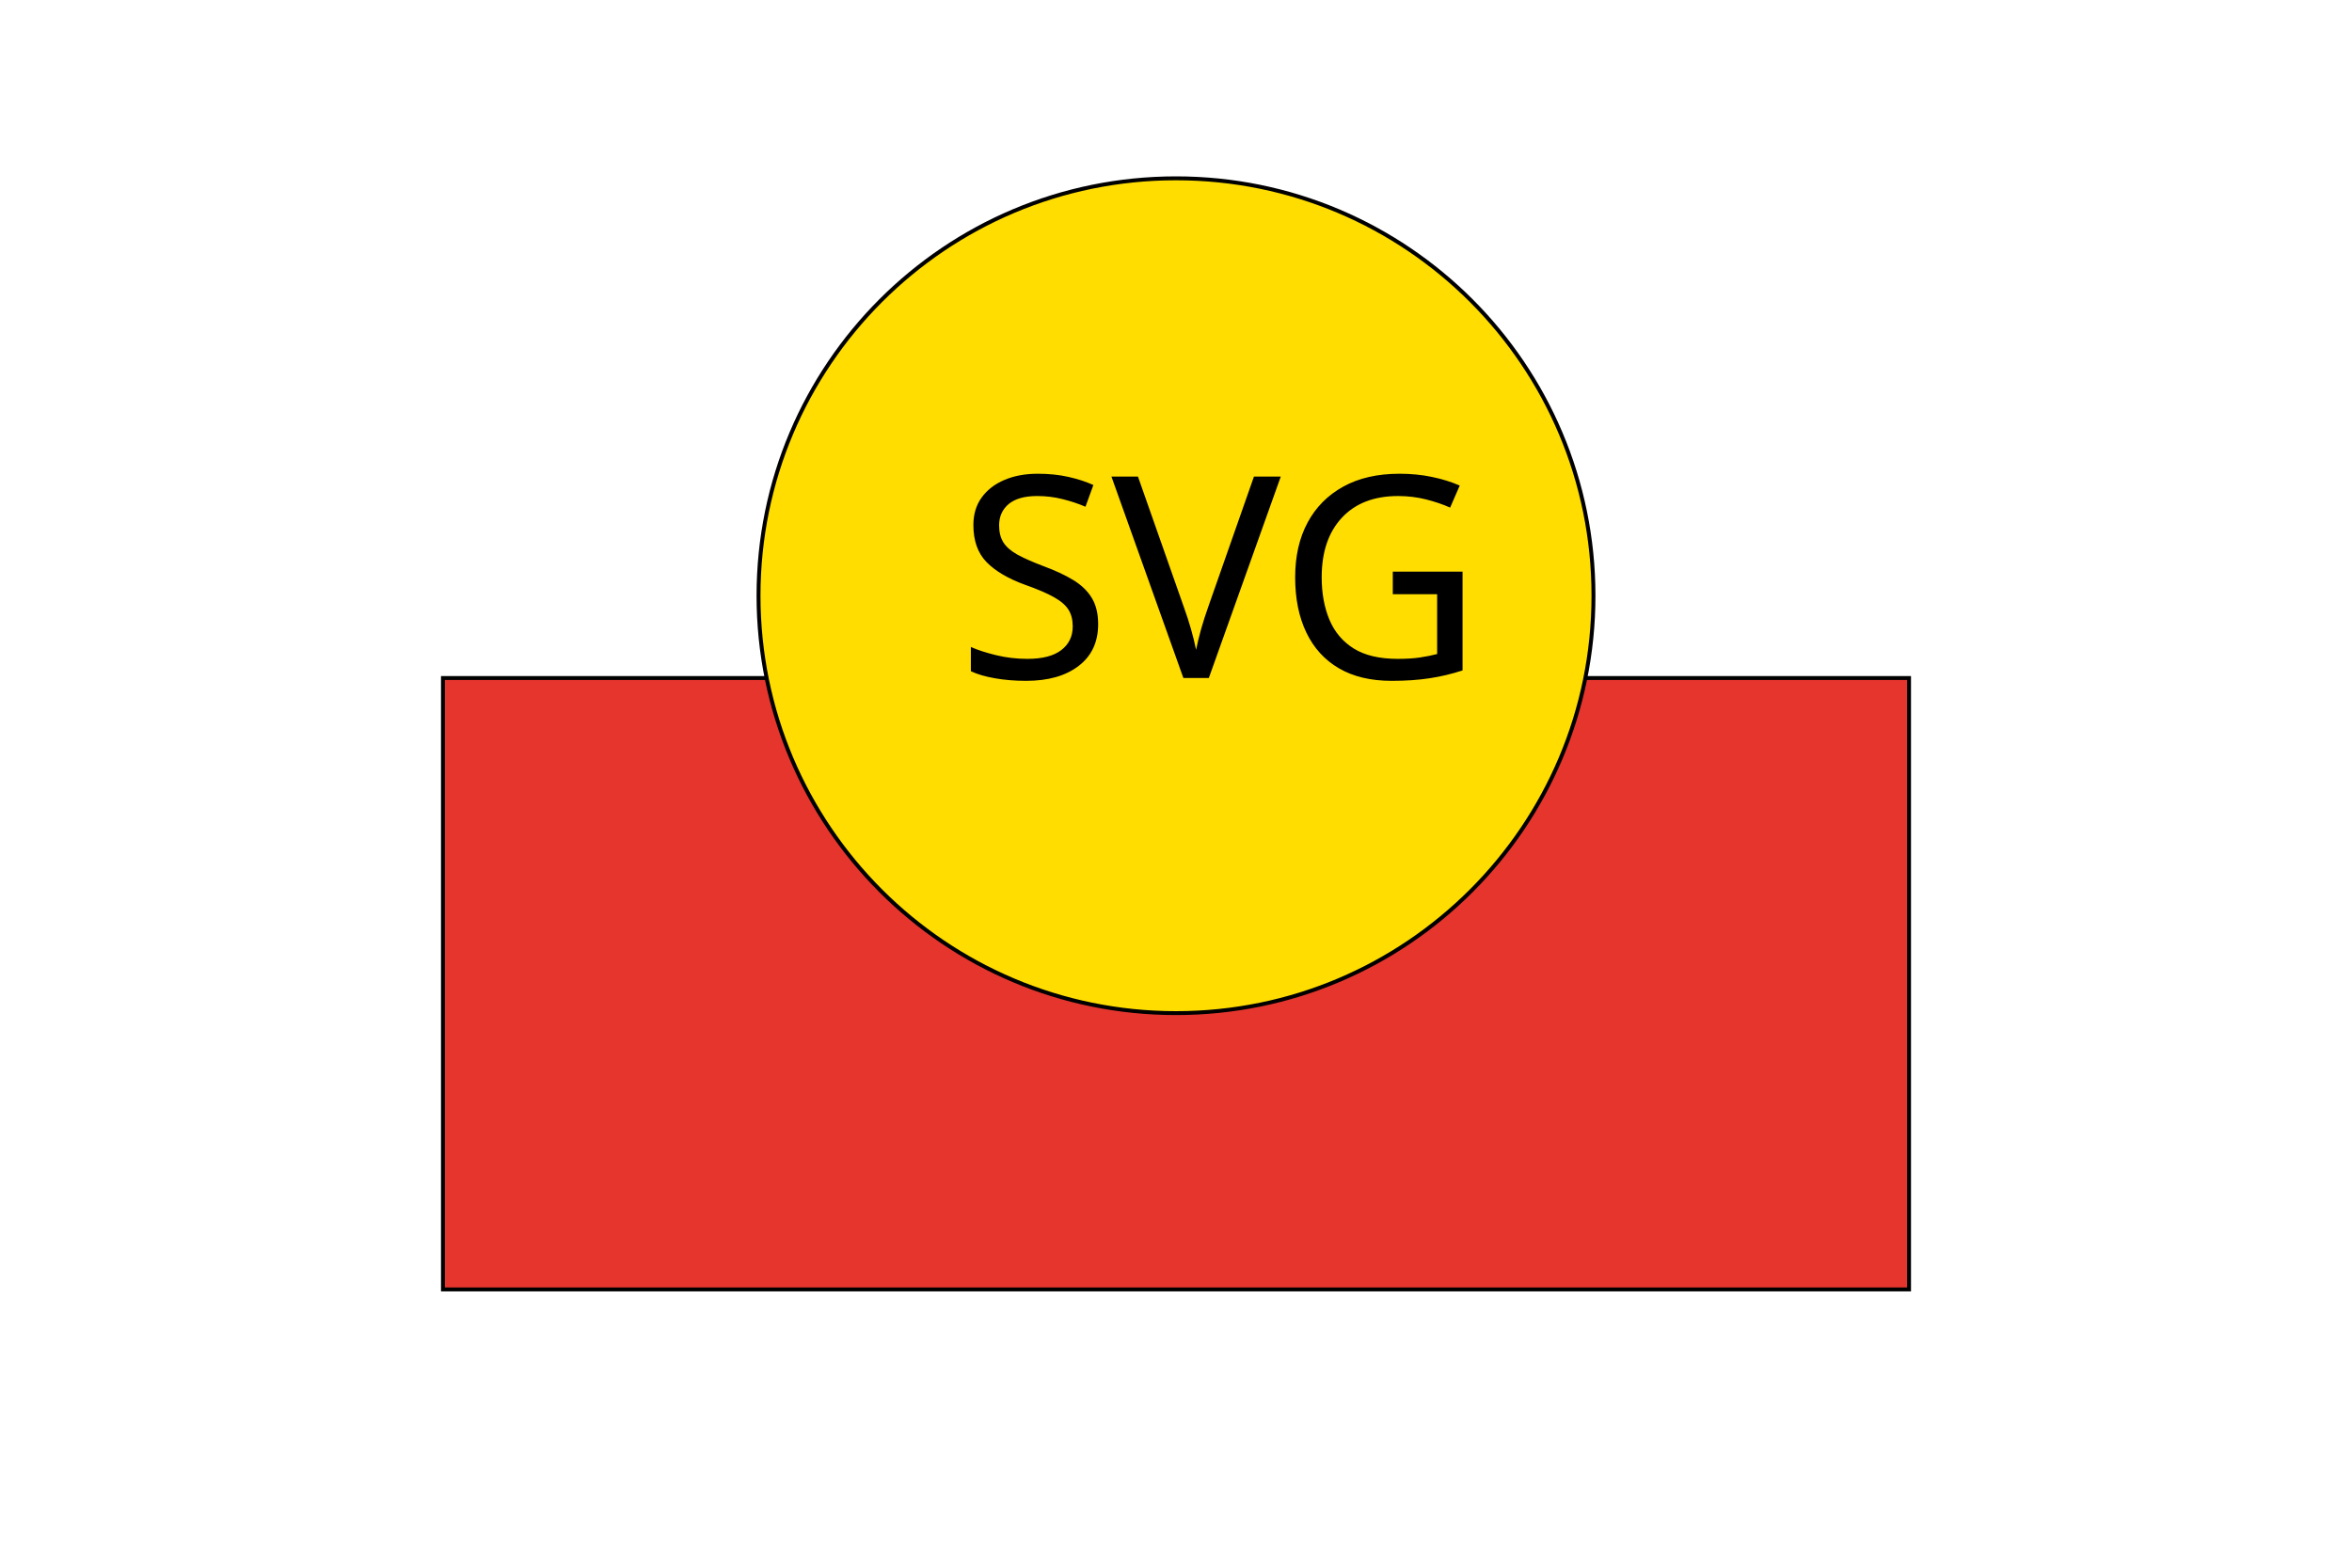
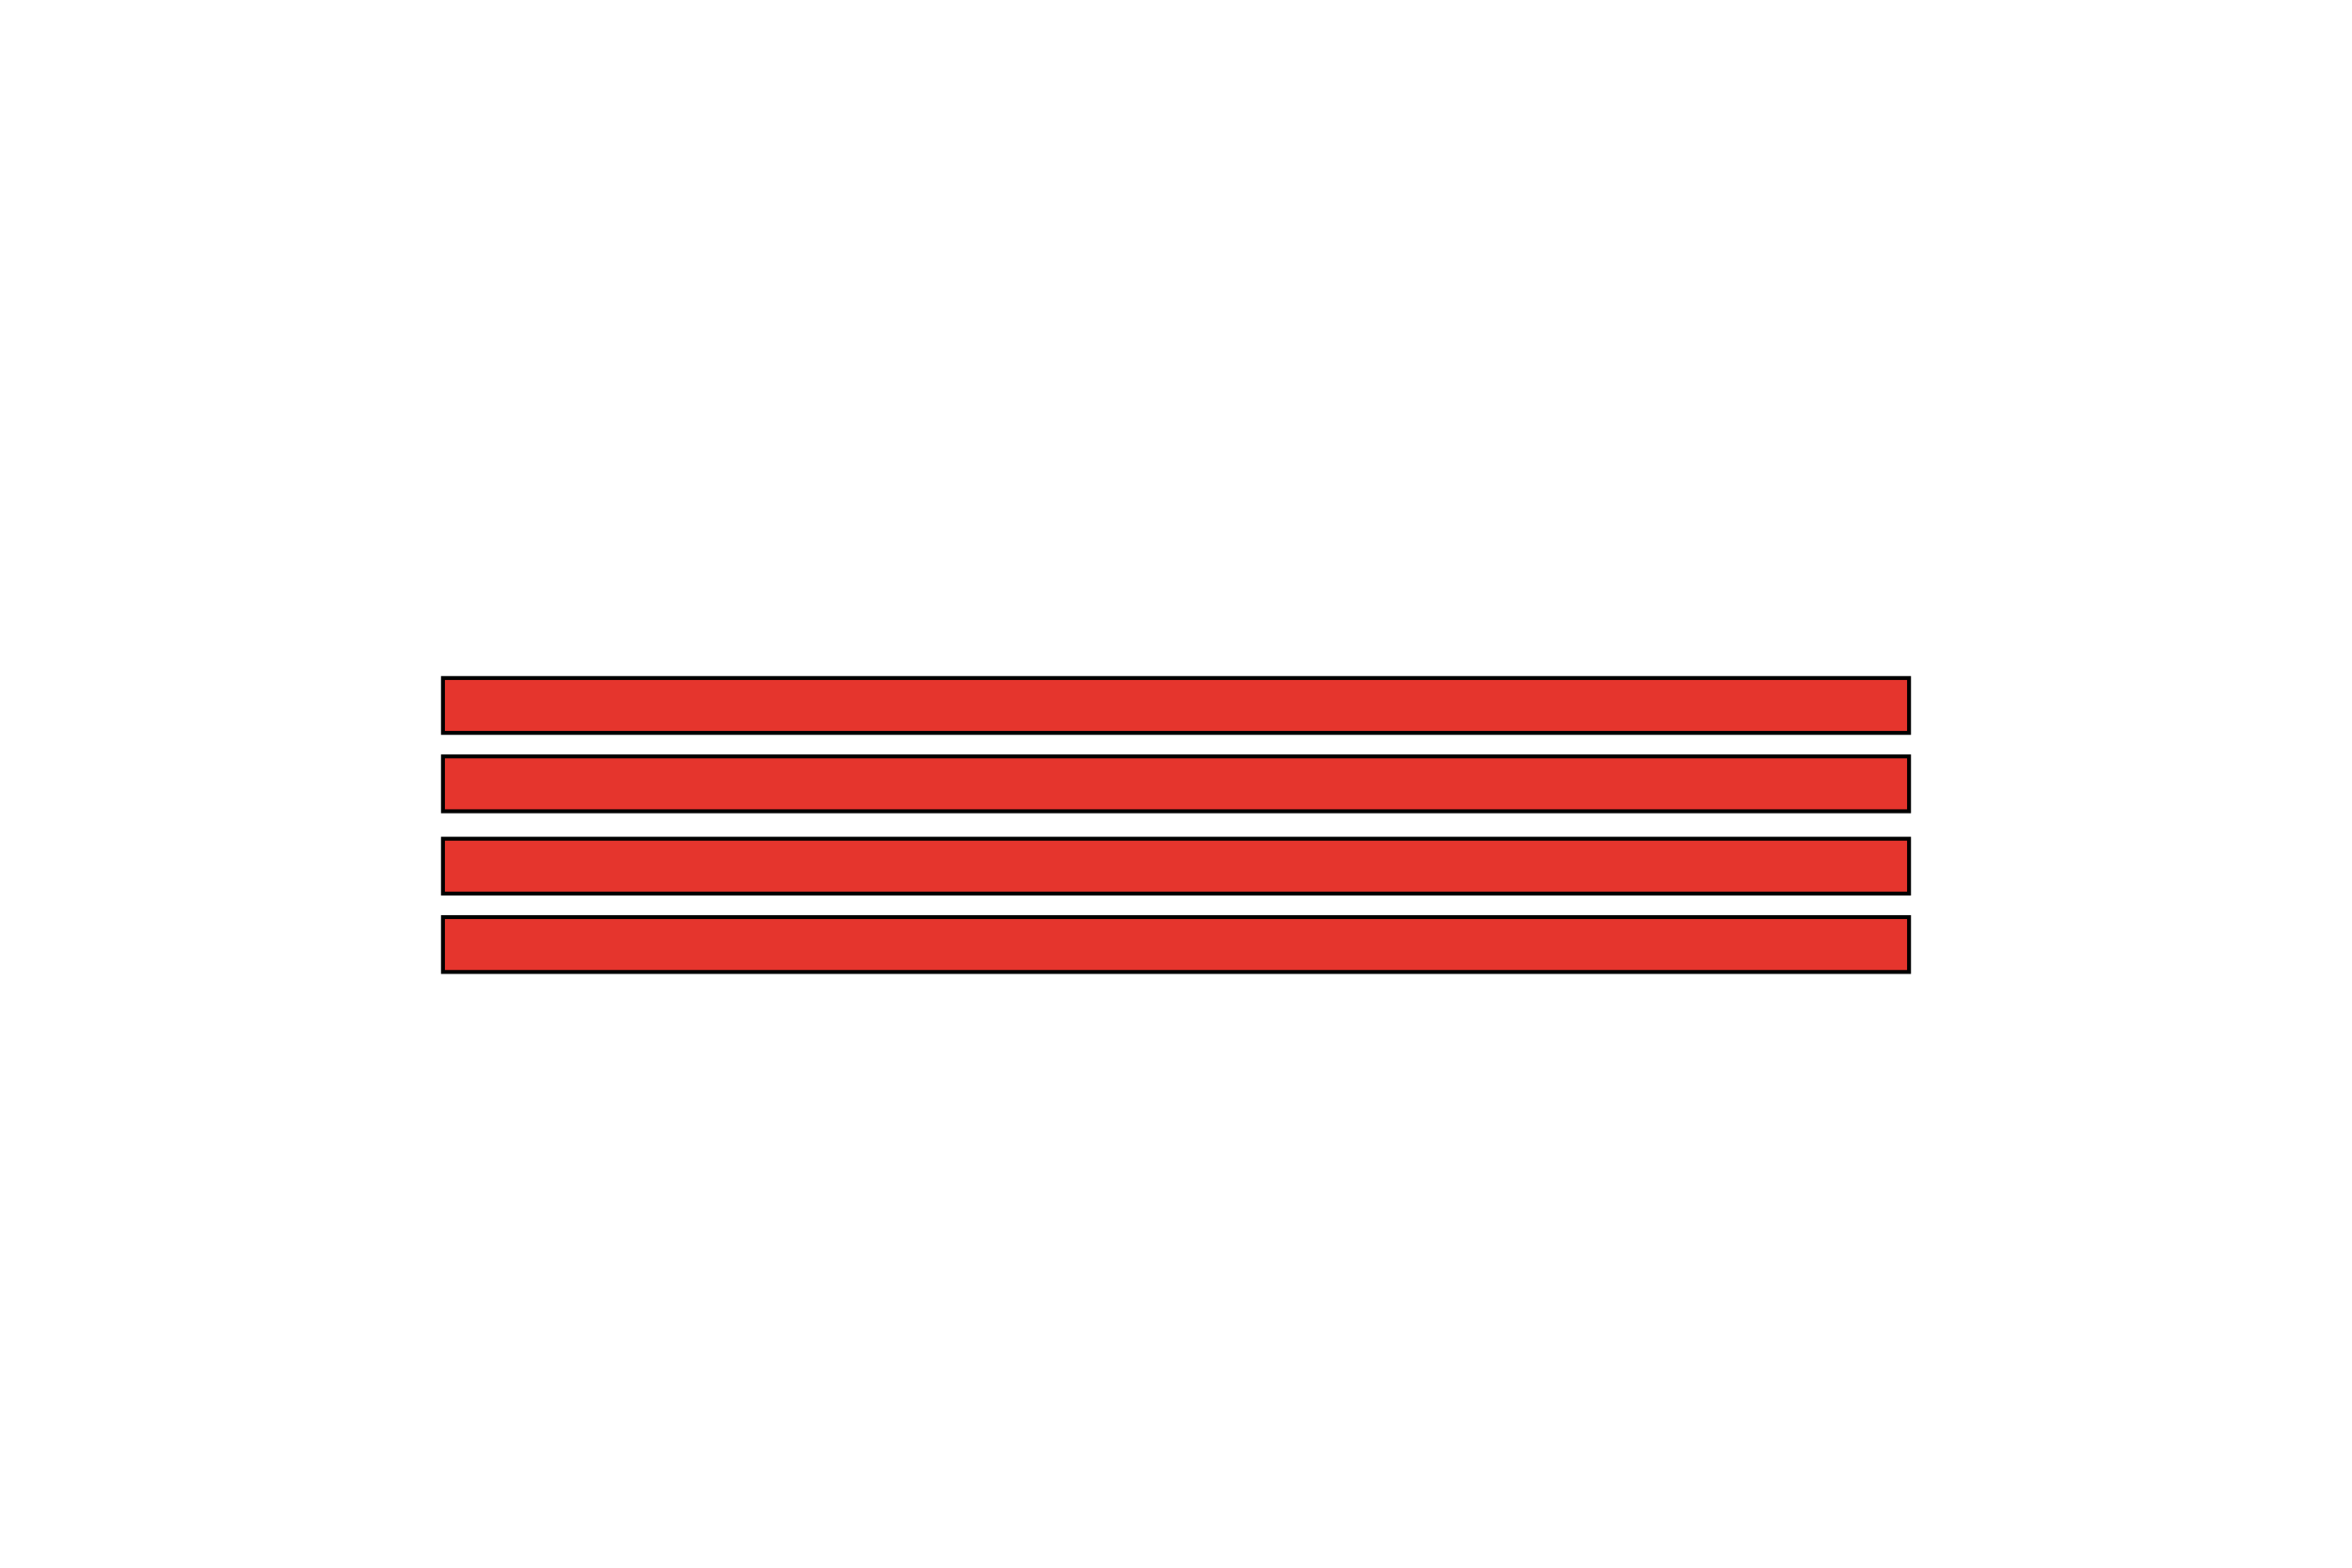
<svg xmlns="http://www.w3.org/2000/svg" version="1.1" id="Calque_1" x="0px" y="0px" width="600px" height="400px" viewBox="0 0 600 400" enable-background="new 0 0 600 400" xml:space="preserve">
-   <rect x="113" y="173" fill="#E5352D" stroke="#000000" width="374" height="156" />
-   <circle fill="#FFDD00" stroke="#000000" cx="300" cy="152" r="106.5" />
-   <text transform="matrix(1 0 0 1 244 173)" font-family="'MyriadPro-Regular'" font-size="72">SVG</text>
+   <rect x="113" y="173" fill="#E5352D" stroke="#000000" width="374" height="14" />
+   <rect x="113" y="193" fill="#E5352D" stroke="#000000" width="374" height="14" />
+   <rect x="113" y="214" fill="#E5352D" stroke="#000000" width="374" height="14" />
+   <rect x="113" y="234" fill="#E5352D" stroke="#000000" width="374" height="14" />
</svg>
